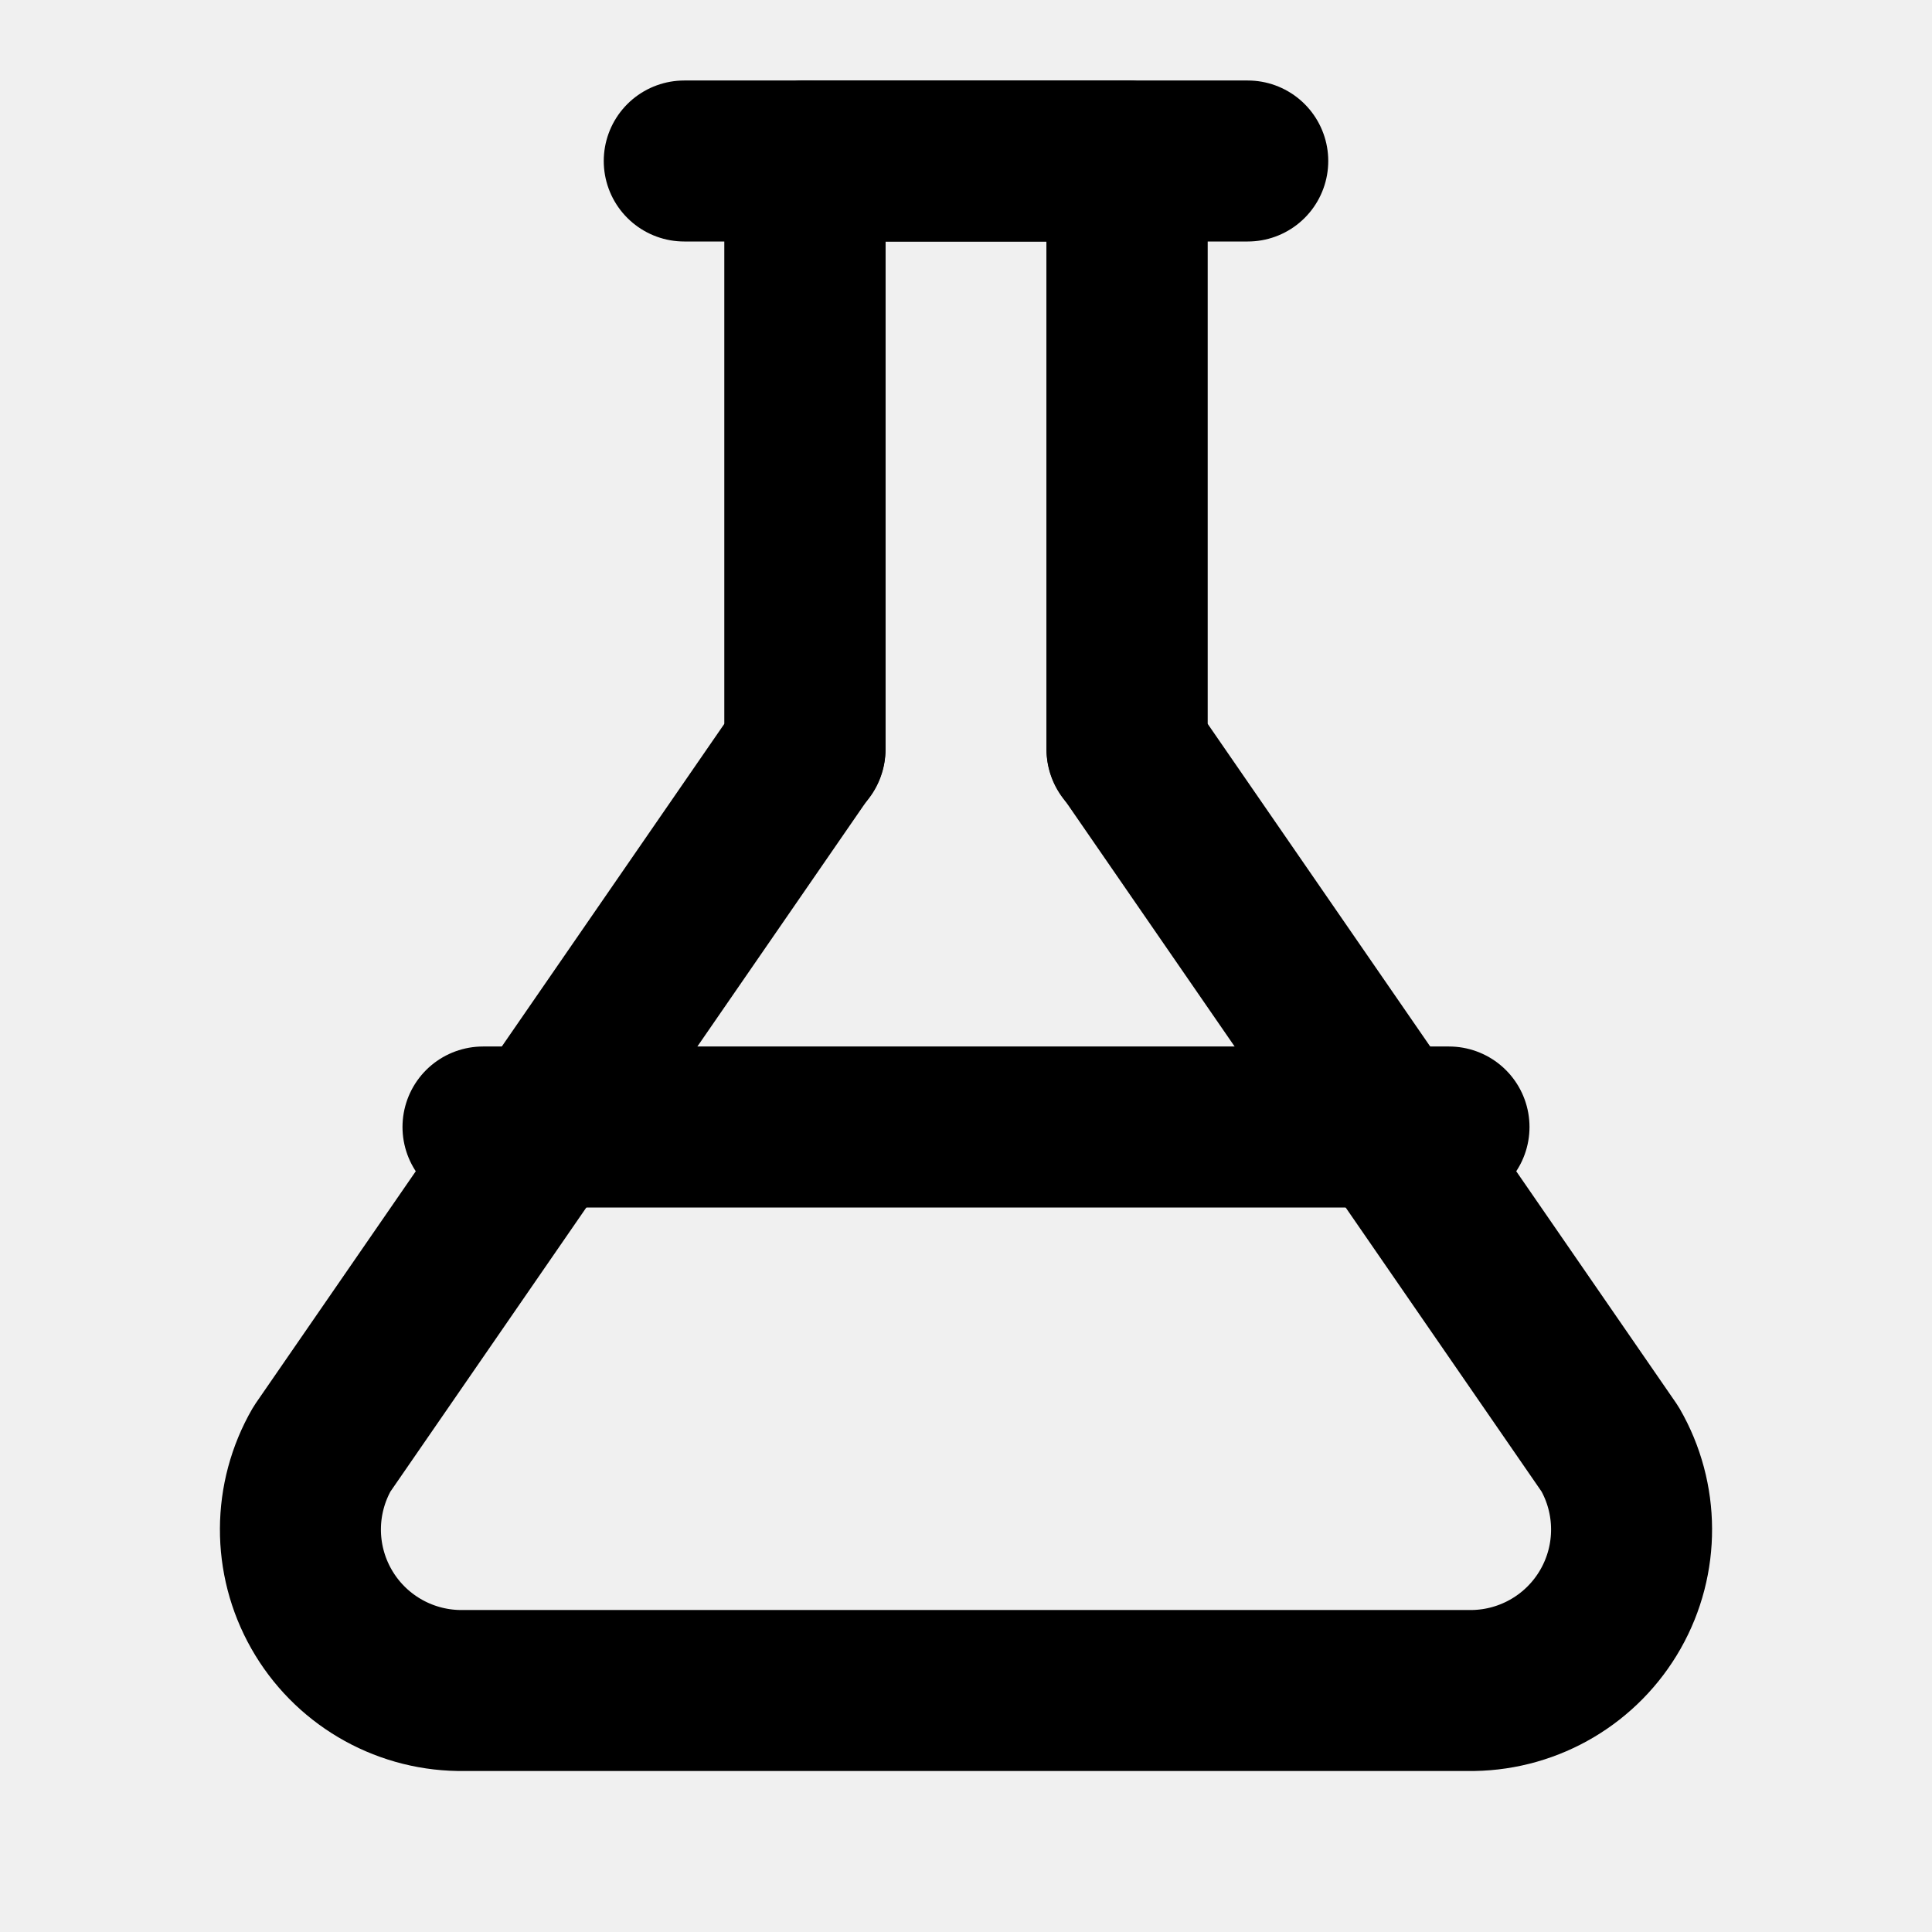
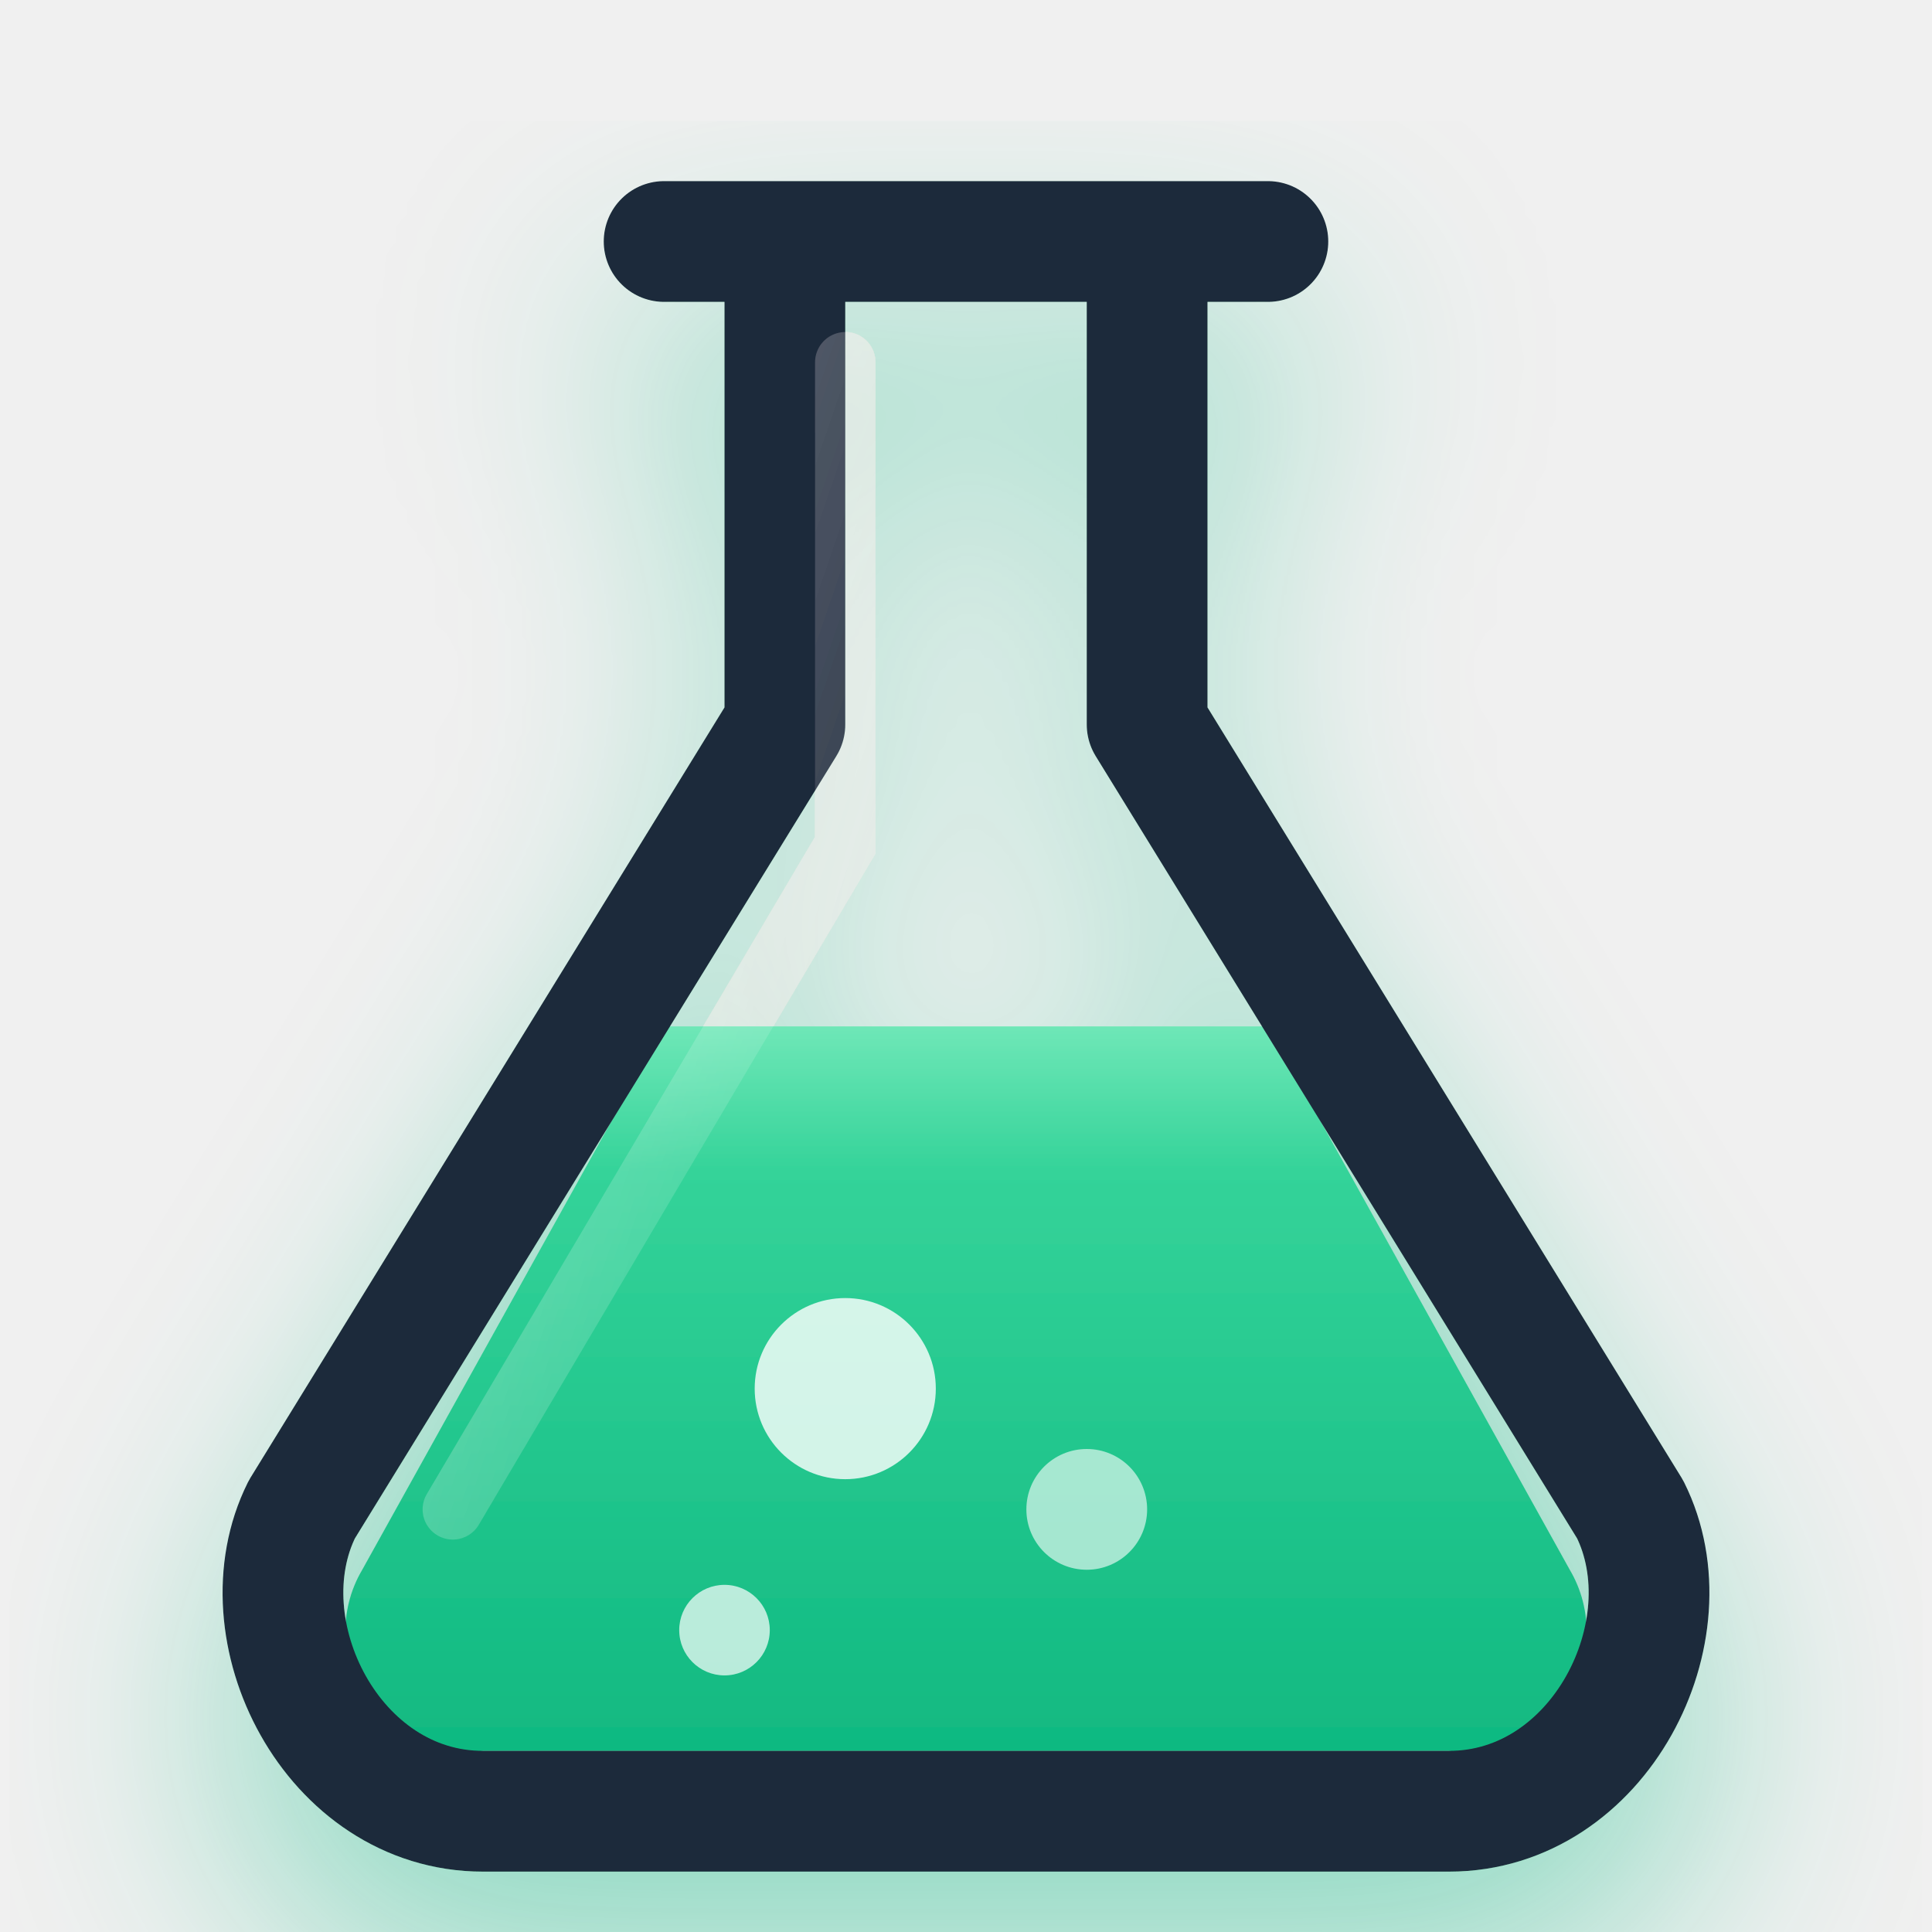
- <svg xmlns="http://www.w3.org/2000/svg" viewBox="0 0 24 24" width="24" height="24" fill="none" stroke="currentColor" stroke-width="2" stroke-linecap="round" stroke-linejoin="round">
-   <path d="M10 2v7.31M14 2v7.31" />
-   <path d="M8.5 2h7" />
-   <path d="M14 9.3V2h-4v7.3L4 18a2 2 0 0 0 1.7 3h12.6A2 2 0 0 0 20 18l-6-8.7z" />
-   <path d="M6 14h12" />
+ <svg xmlns="http://www.w3.org/2000/svg" viewBox="0 0 64 64" width="64" height="64">
+   <defs>
+     <linearGradient id="flaskLiquidGrad" x1="0%" y1="100%" x2="0%" y2="0%">
+       <stop offset="0%" stop-color="#10b981" />
+       <stop offset="80%" stop-color="#34d399" />
+       <stop offset="100%" stop-color="#6ee7b7" />
+     </linearGradient>
+     <linearGradient id="flaskGlass" x1="0%" y1="0%" x2="100%" y2="100%">
+       <stop offset="0%" stop-color="rgba(255,255,255,0.8)" />
+       <stop offset="100%" stop-color="rgba(255,255,255,0)" />
+     </linearGradient>
+     <filter id="flaskShadow" x="-20%" y="-20%" width="140%" height="140%">
+       <feDropShadow dx="0" dy="4" stdDeviation="4" flood-color="#10b981" flood-opacity="0.4" />
+     </filter>
+   </defs>
+   <g filter="url(#flaskShadow)">
+     <path d="M22,34 L42,34 L52,52 A4,4 0 0,1 48,58 L16,58 A4,4 0 0,1 12,52 Z" fill="url(#flaskLiquidGrad)" />
+     <circle cx="28" cy="46" r="3" fill="#ffffff" opacity="0.8" />
+     <circle cx="36" cy="50" r="2" fill="#ffffff" opacity="0.6" />
+     <circle cx="24" cy="54" r="1.5" fill="#ffffff" opacity="0.7" />
+     <path d="M26,8 L26,24 L10,50 C8,54 11,60 16,60 L48,60 C53,60 56,54 54,50 L38,24 L38,8 M22,8 L42,8" fill="none" stroke="#1e293b" stroke-width="4" stroke-linecap="round" stroke-linejoin="round" />
+     <path d="M15,50 L28,28 L28,12" fill="none" stroke="url(#flaskGlass)" stroke-width="2" stroke-linecap="round" opacity="0.5" />
+   </g>
</svg>
